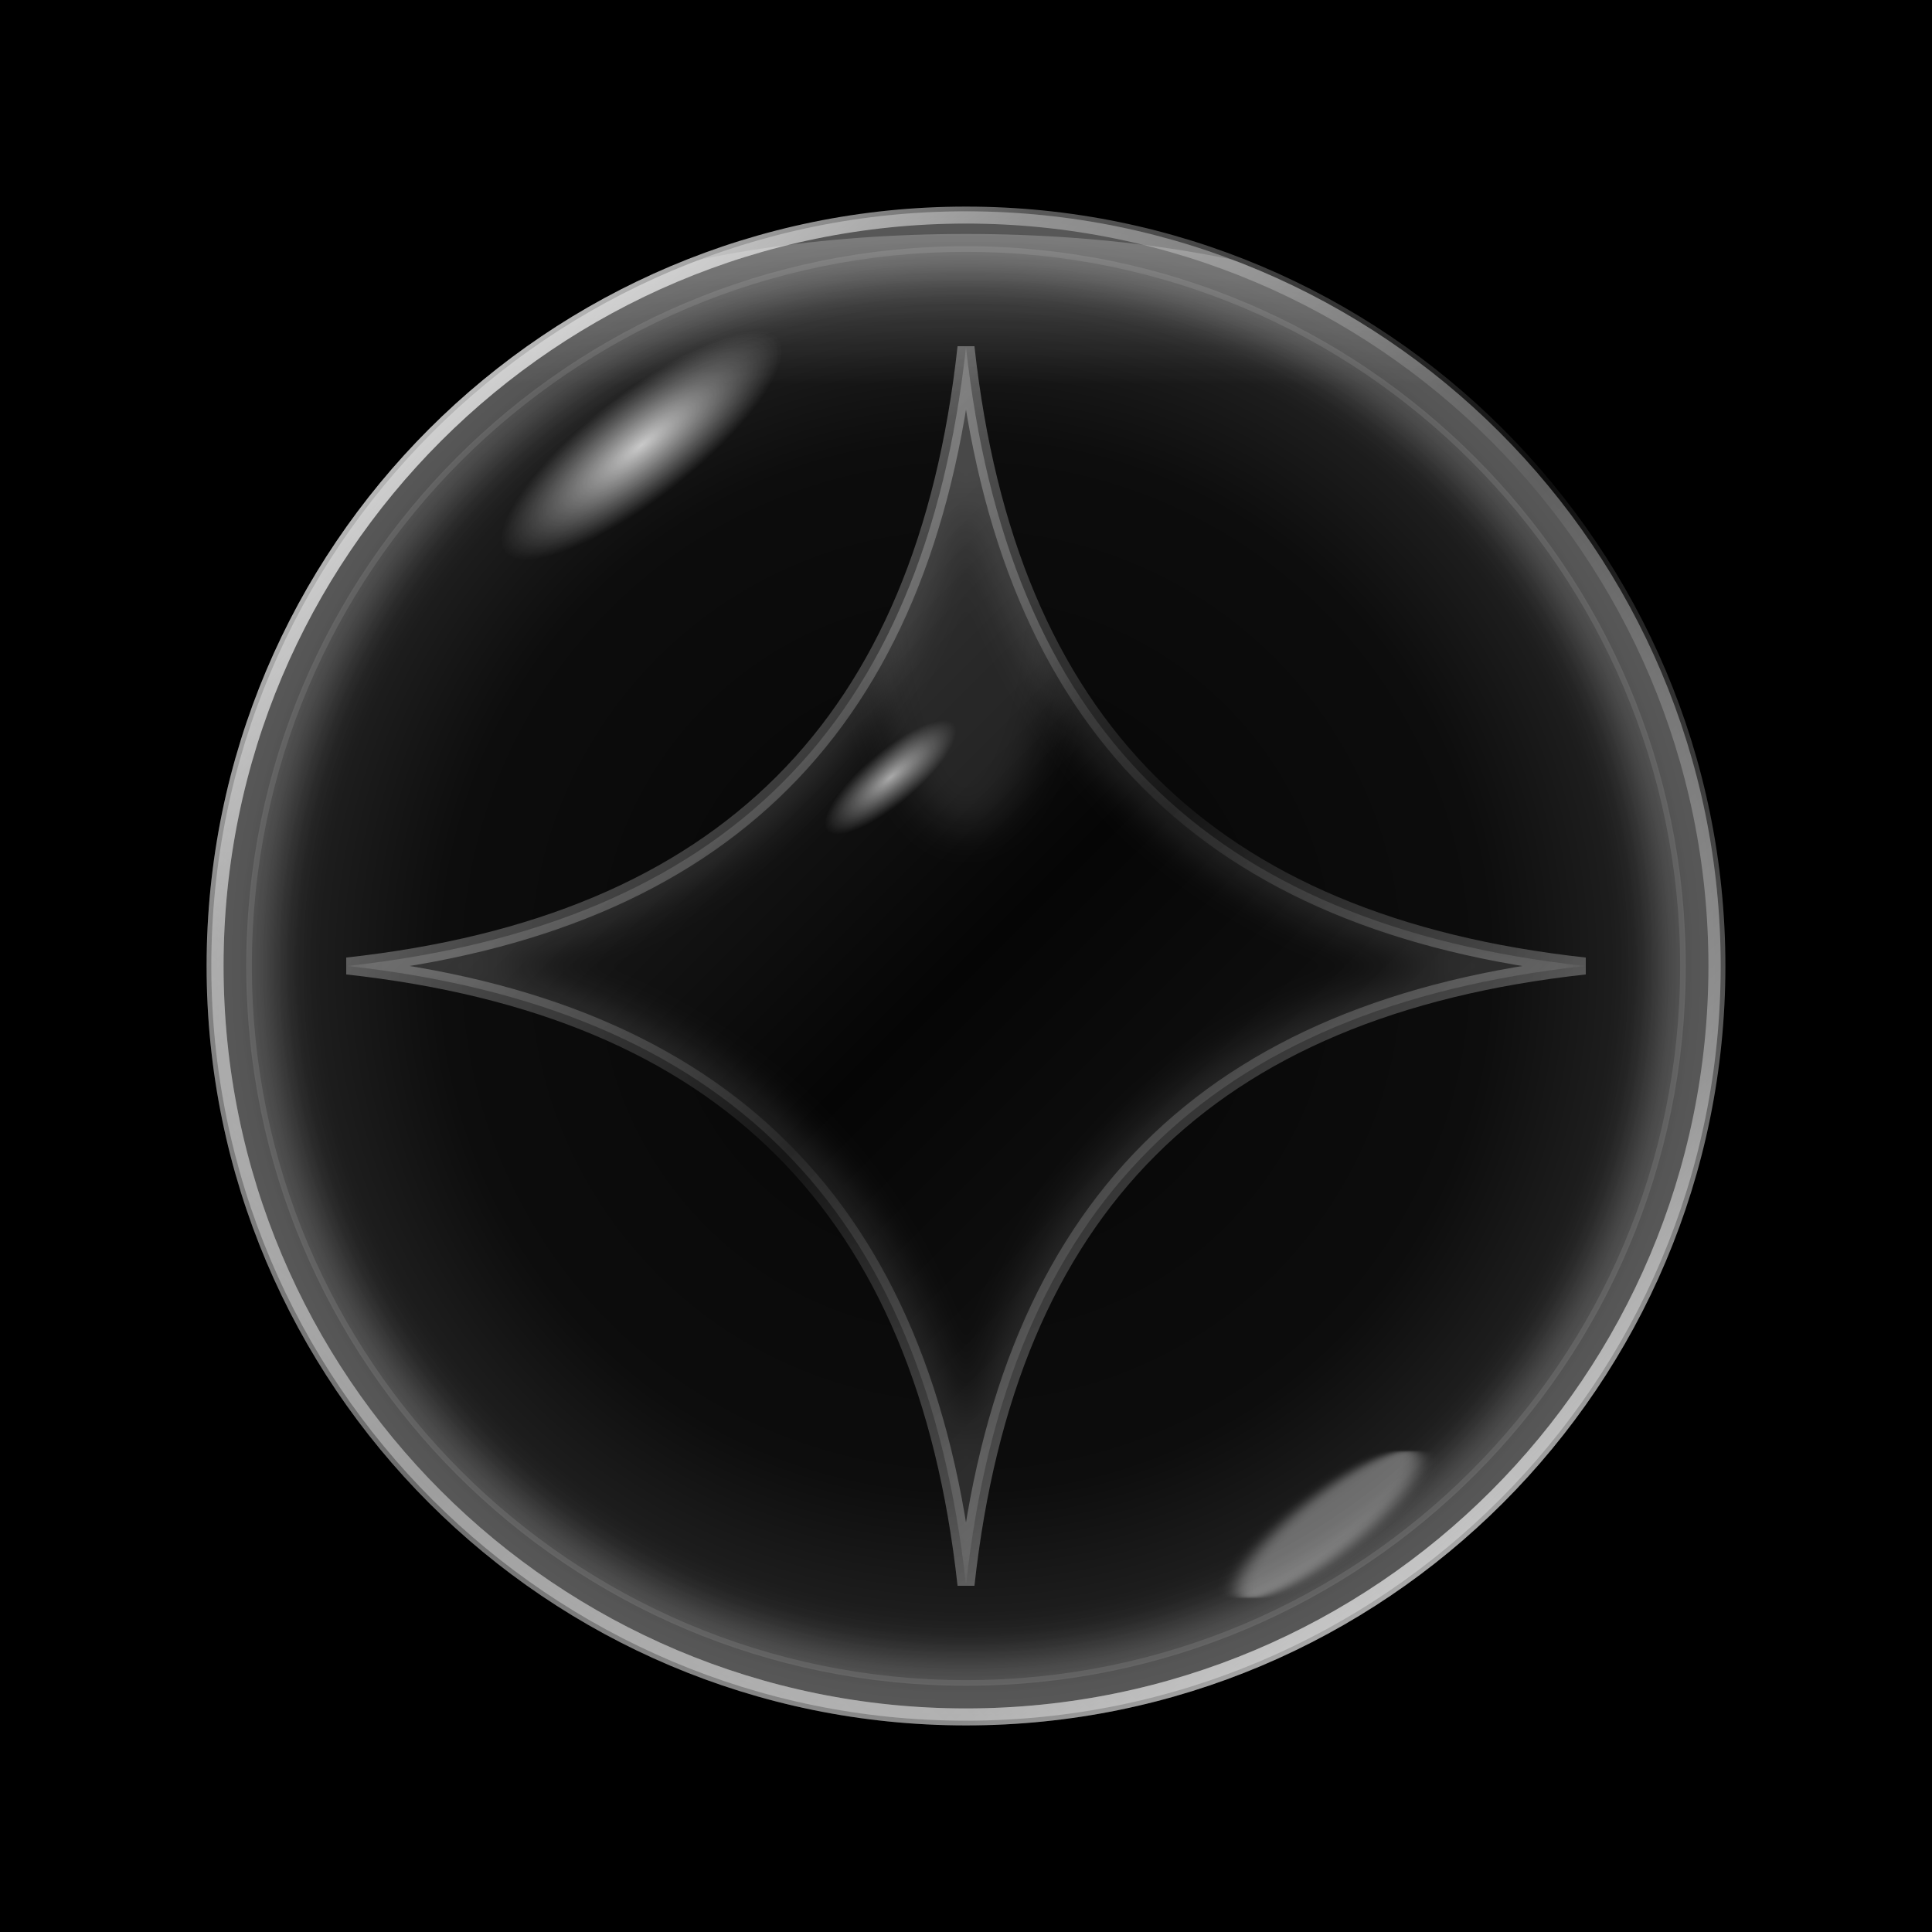
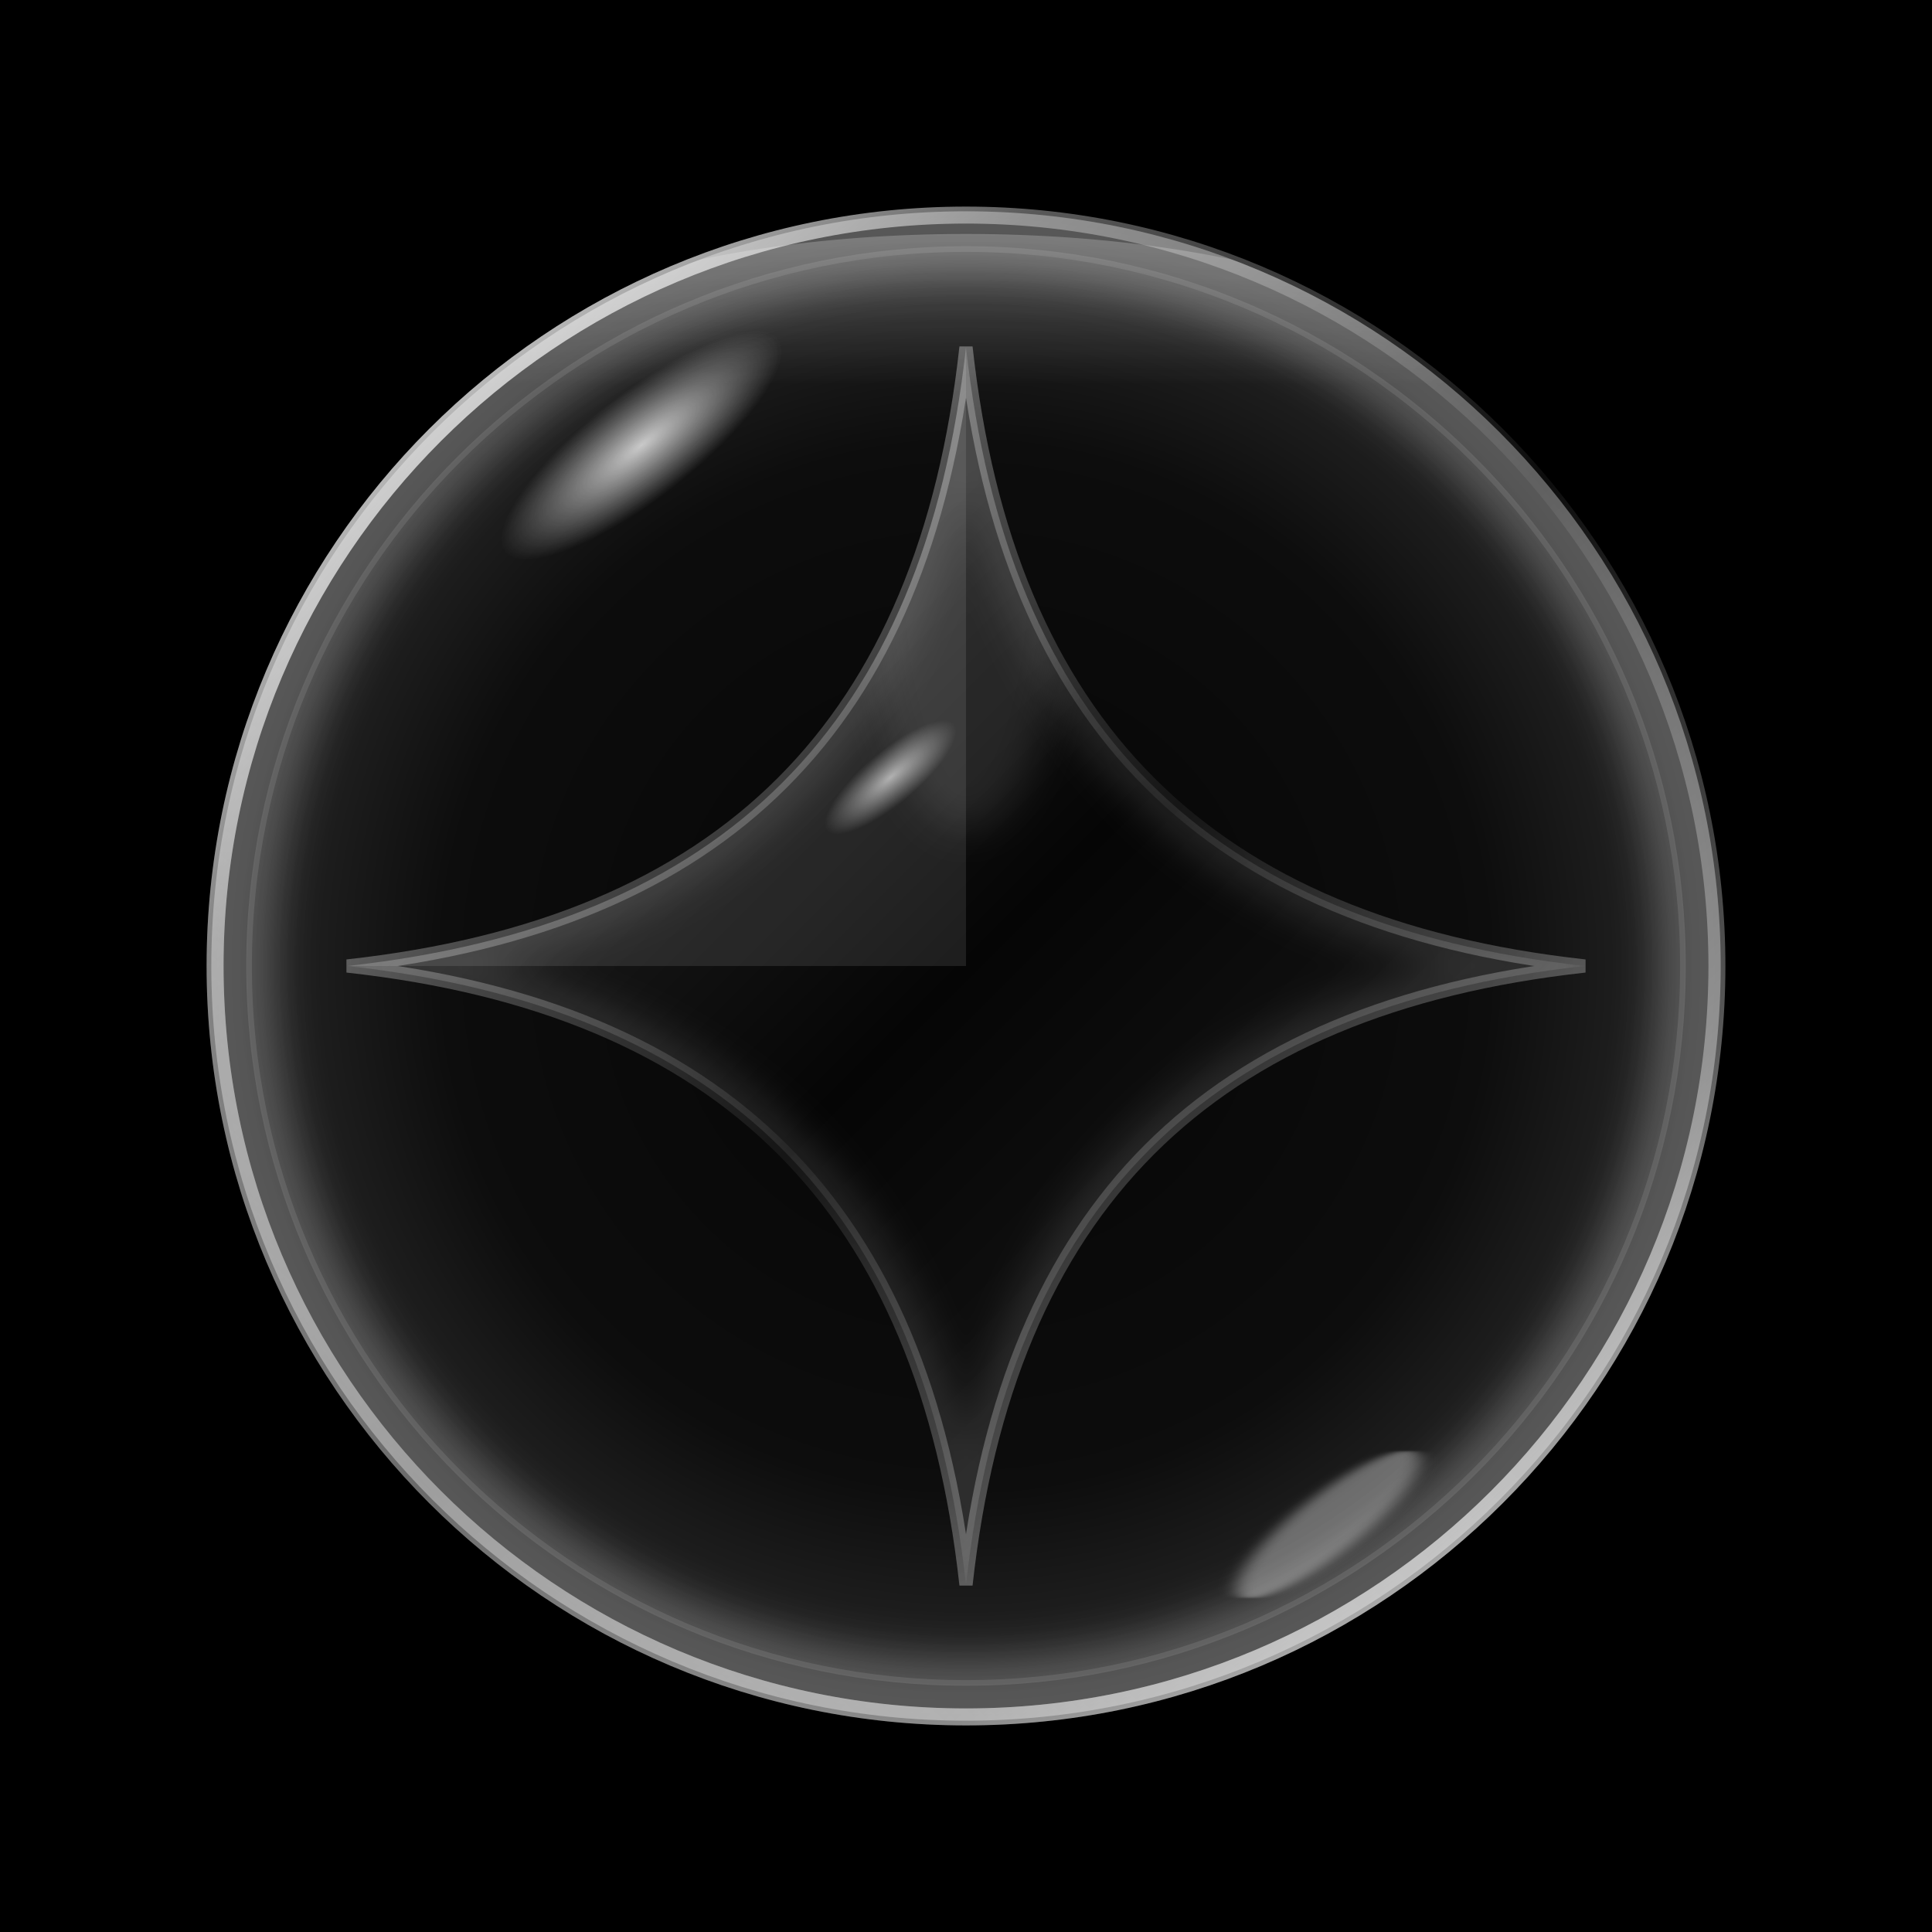
<svg xmlns="http://www.w3.org/2000/svg" viewBox="0 0 512 512">
  <defs>
    <radialGradient id="body" cx=".5" cy=".5" r=".5">
      <stop offset="0" stop-color="#fff" stop-opacity=".02" />
      <stop offset=".7" stop-color="#fff" stop-opacity=".05" />
      <stop offset="1" stop-color="#fff" stop-opacity=".16" />
    </radialGradient>
    <linearGradient id="rim" gradientUnits="userSpaceOnUse" x1="90" y1="70" x2="430" y2="450">
      <stop offset="0" stop-color="#fff" stop-opacity="1" />
      <stop offset=".22" stop-color="#fff" stop-opacity=".35" />
      <stop offset=".5" stop-color="#fff" stop-opacity=".05" />
      <stop offset=".78" stop-color="#fff" stop-opacity=".35" />
      <stop offset="1" stop-color="#fff" stop-opacity=".95" />
    </linearGradient>
    <linearGradient id="rim2" gradientUnits="userSpaceOnUse" x1="420" y1="70" x2="90" y2="450">
      <stop offset="0" stop-color="#fff" stop-opacity=".0" />
      <stop offset=".5" stop-color="#fff" stop-opacity=".0" />
      <stop offset="1" stop-color="#fff" stop-opacity=".5" />
    </linearGradient>
    <radialGradient id="spec" cx=".5" cy=".5" r=".5">
      <stop offset="0" stop-color="#fff" stop-opacity=".9" />
      <stop offset="1" stop-color="#fff" stop-opacity="0" />
    </radialGradient>
    <linearGradient id="gl" x1="0" y1="0" x2="0" y2="1">
      <stop offset="0" stop-color="#fff" stop-opacity=".5" />
      <stop offset=".4" stop-color="#fff" stop-opacity=".0" />
    </linearGradient>
    <linearGradient id="st" x1="0" y1="0" x2="1" y2="1">
      <stop offset="0" stop-color="#fffaf0" />
      <stop offset=".45" stop-color="#ffe0a8" />
      <stop offset="1" stop-color="#f5b765" />
    </linearGradient>
    <radialGradient id="core" cx=".5" cy=".5" r=".5">
      <stop offset="0" stop-color="#fff" />
      <stop offset=".35" stop-color="#fff" stop-opacity=".9" />
      <stop offset="1" stop-color="#ffd9a0" stop-opacity="0" />
    </radialGradient>
    <filter id="b20" x="-60%" y="-60%" width="220%" height="220%">
      <feGaussianBlur stdDeviation="22" />
    </filter>
    <filter id="b6" x="-30%" y="-30%" width="160%" height="160%">
      <feGaussianBlur stdDeviation="5" />
    </filter>
    <filter id="b2" x="-30%" y="-30%" width="160%" height="160%">
      <feGaussianBlur stdDeviation="1.6" />
    </filter>
    <linearGradient id="stg" x1="0" y1="0" x2="1" y2="1">
      <stop offset="0" stop-color="#fff" stop-opacity=".22" />
      <stop offset=".5" stop-color="#fff" stop-opacity=".02" />
      <stop offset="1" stop-color="#fff" stop-opacity=".14" />
    </linearGradient>
    <clipPath id="cd">
      <circle cx="256" cy="256" r="200" />
    </clipPath>
    <clipPath id="cs">
      <path d="M256 92C267 192 320 245 420 256C320 267 267 320 256 420C245 320 192 267 92 256C192 245 245 192 256 92Z" />
    </clipPath>
  </defs>
  <rect width="512" height="512" fill="#000" />
  <circle cx="256" cy="256" r="200" fill="url(#body)" />
  <g clip-path="url(#cd)">
    <ellipse cx="256" cy="112" rx="140" ry="50" fill="url(#gl)" opacity=".45" />
    <circle cx="256" cy="256" r="196" fill="none" stroke="#fff" stroke-opacity=".22" stroke-width="26" filter="url(#b6)" />
  </g>
  <circle cx="256" cy="256" r="199" fill="none" stroke="url(#rim)" stroke-width="4.5" />
  <circle cx="256" cy="256" r="199" fill="none" stroke="url(#rim2)" stroke-width="4.5" />
  <circle cx="256" cy="256" r="190" fill="none" stroke="#fff" stroke-opacity=".10" stroke-width="1.5" />
  <ellipse cx="170" cy="118" rx="46" ry="14" transform="rotate(-38 170 118)" fill="url(#spec)" opacity=".85" />
  <ellipse cx="352" cy="404" rx="30" ry="8" transform="rotate(-38 352 404)" fill="#fff" opacity=".35" filter="url(#b2)" />
  <path d="M256 92C267 192 320 245 420 256C320 267 267 320 256 420C245 320 192 267 92 256C192 245 245 192 256 92Z" fill="#000" />
  <path d="M256 92C267 192 320 245 420 256C320 267 267 320 256 420C245 320 192 267 92 256C192 245 245 192 256 92Z" fill="url(#stg)" />
  <g clip-path="url(#cs)">
+     <path d="M256 92L256 256L92 256Z" fill="#fff" opacity=".10" />
    <ellipse cx="256" cy="150" rx="26" ry="70" fill="#fff" opacity=".10" filter="url(#b6)" />
  </g>
-   <path d="M256 92C267 192 320 245 420 256C320 267 267 320 256 420C245 320 192 267 92 256C192 245 245 192 256 92Z" fill="none" stroke="url(#rim)" stroke-width="4.5" />
+   <path d="M256 92C267 192 320 245 420 256C320 267 267 320 256 420C245 320 192 267 92 256C192 245 245 192 256 92Z" fill="none" stroke="url(#rim)" stroke-width="3.5" />
  <path d="M256 92C267 192 320 245 420 256C320 267 267 320 256 420C245 320 192 267 92 256C192 245 245 192 256 92Z" fill="none" stroke="#fff" stroke-opacity=".12" stroke-width="12" filter="url(#b6)" clip-path="url(#cs)" />
  <ellipse cx="236" cy="206" rx="22" ry="7" transform="rotate(-40 236 206)" fill="url(#spec)" opacity=".7" />
</svg>
